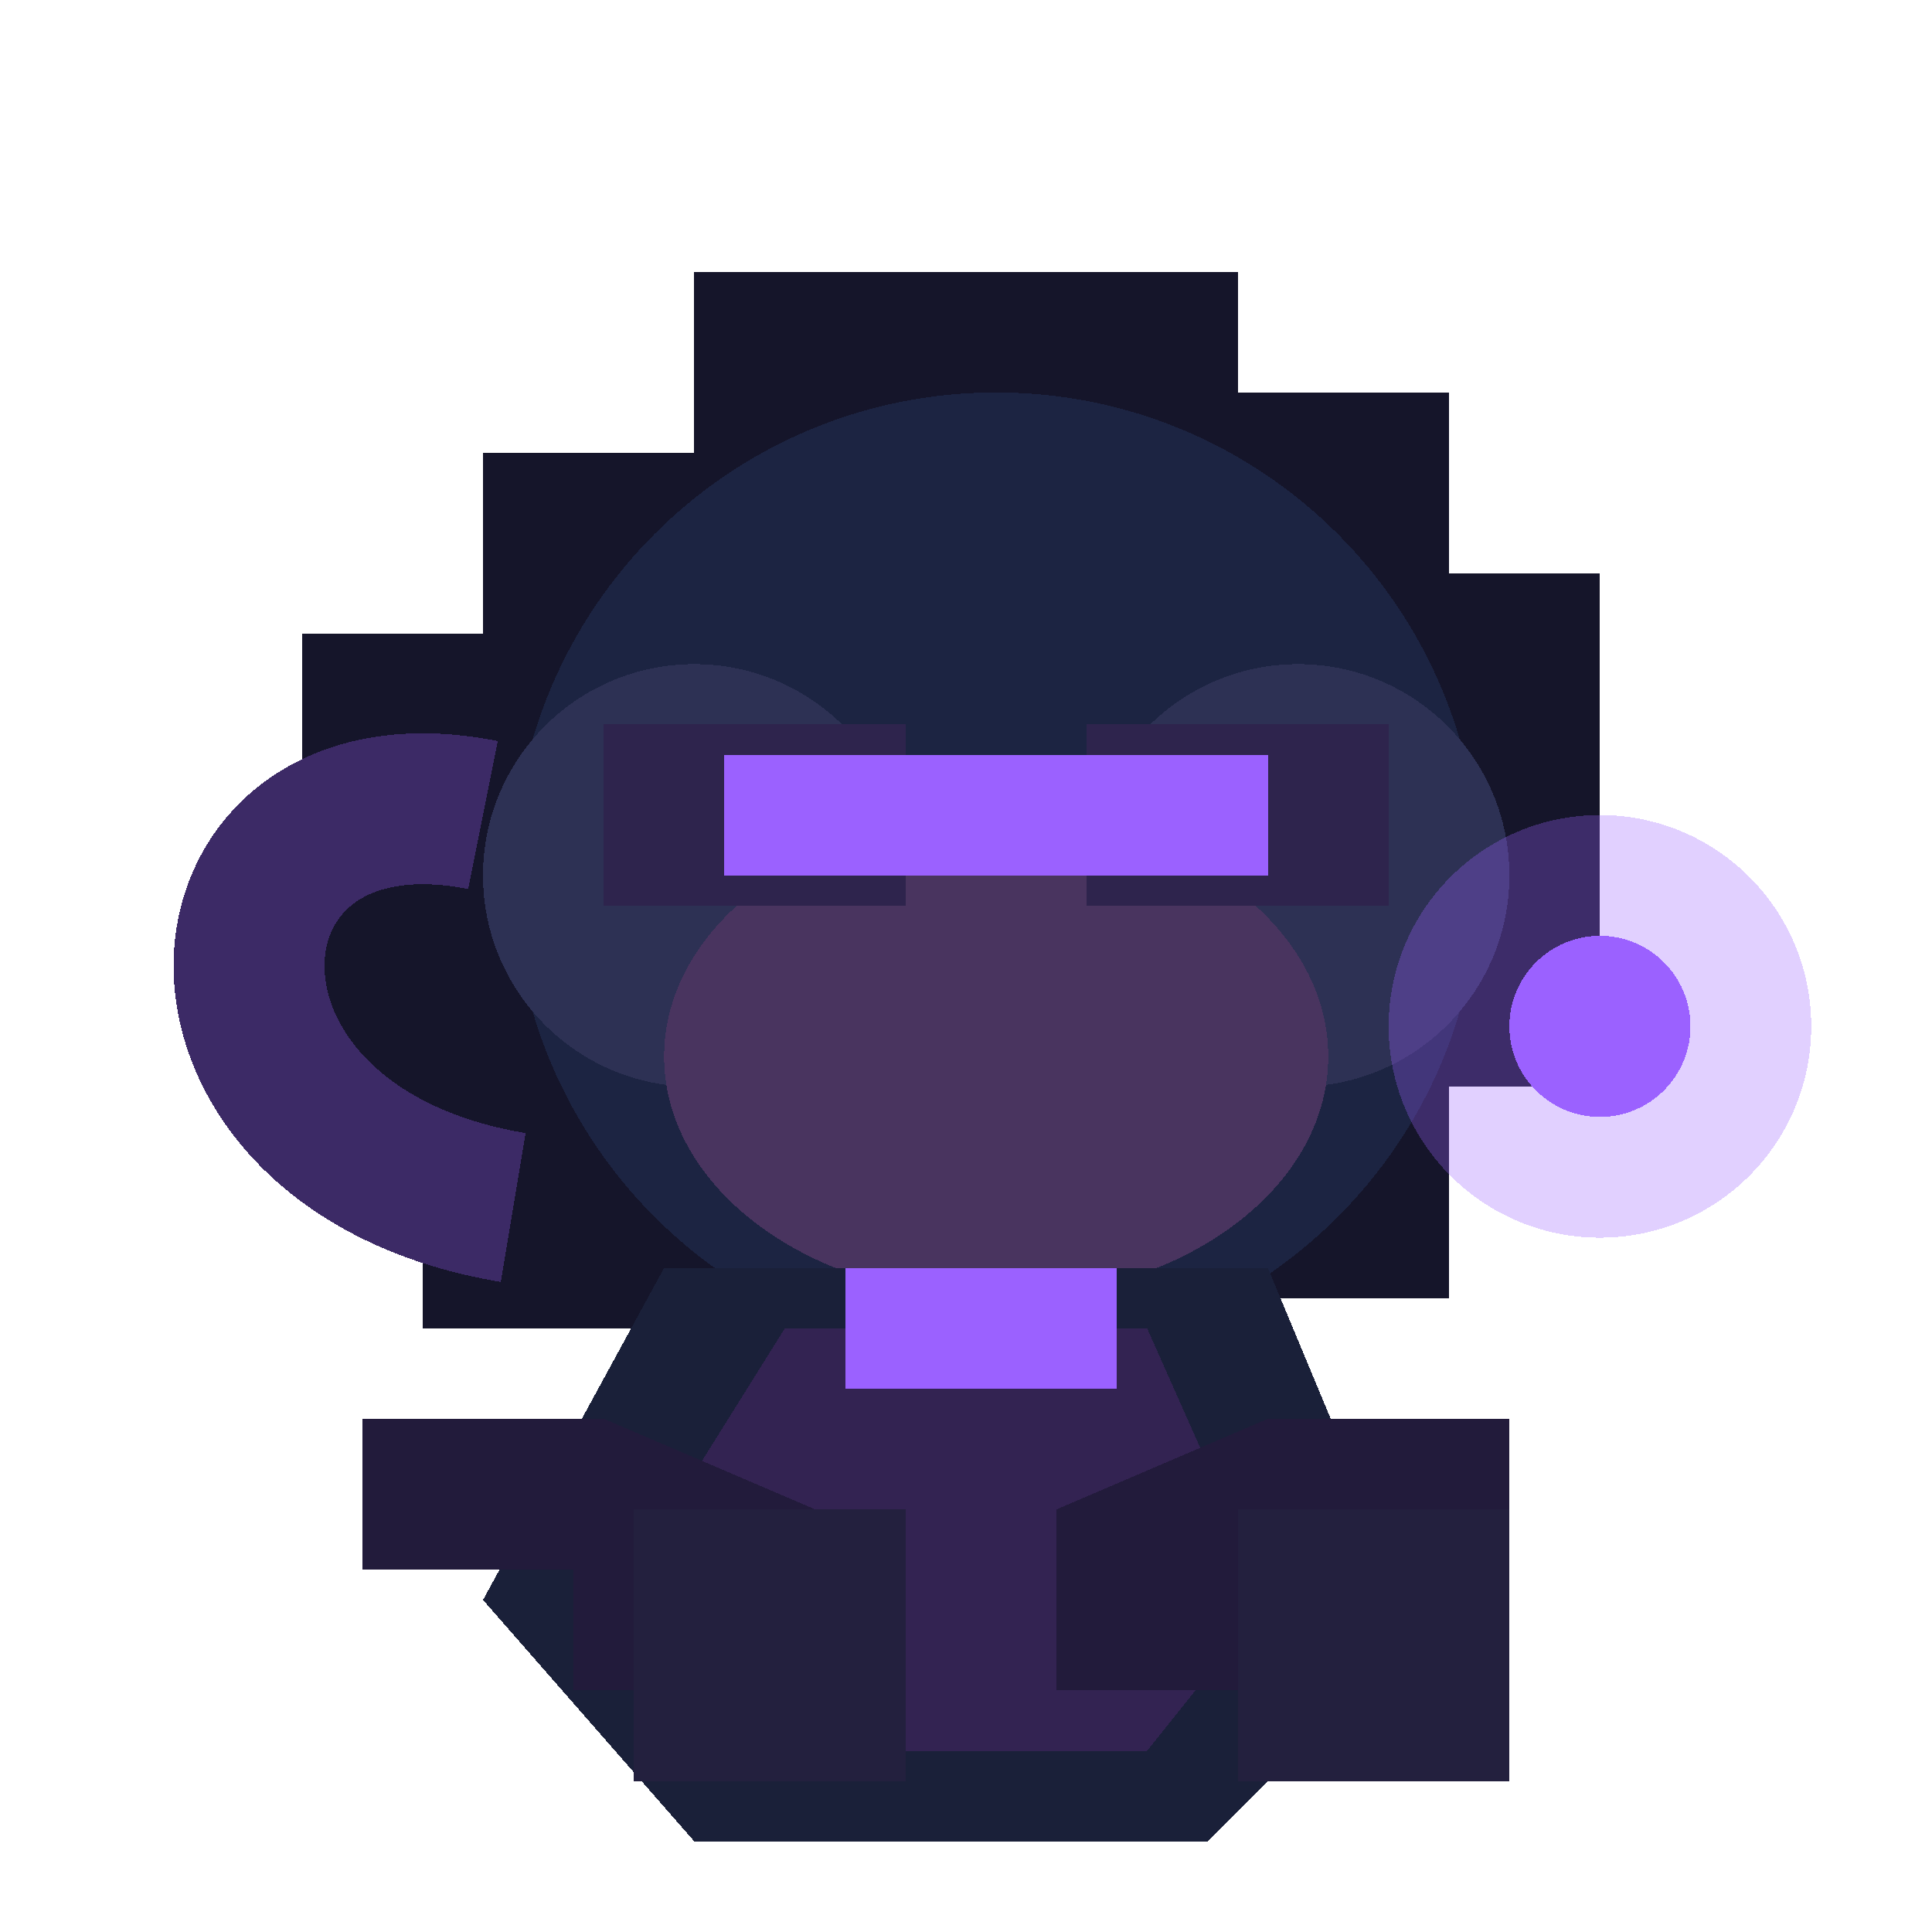
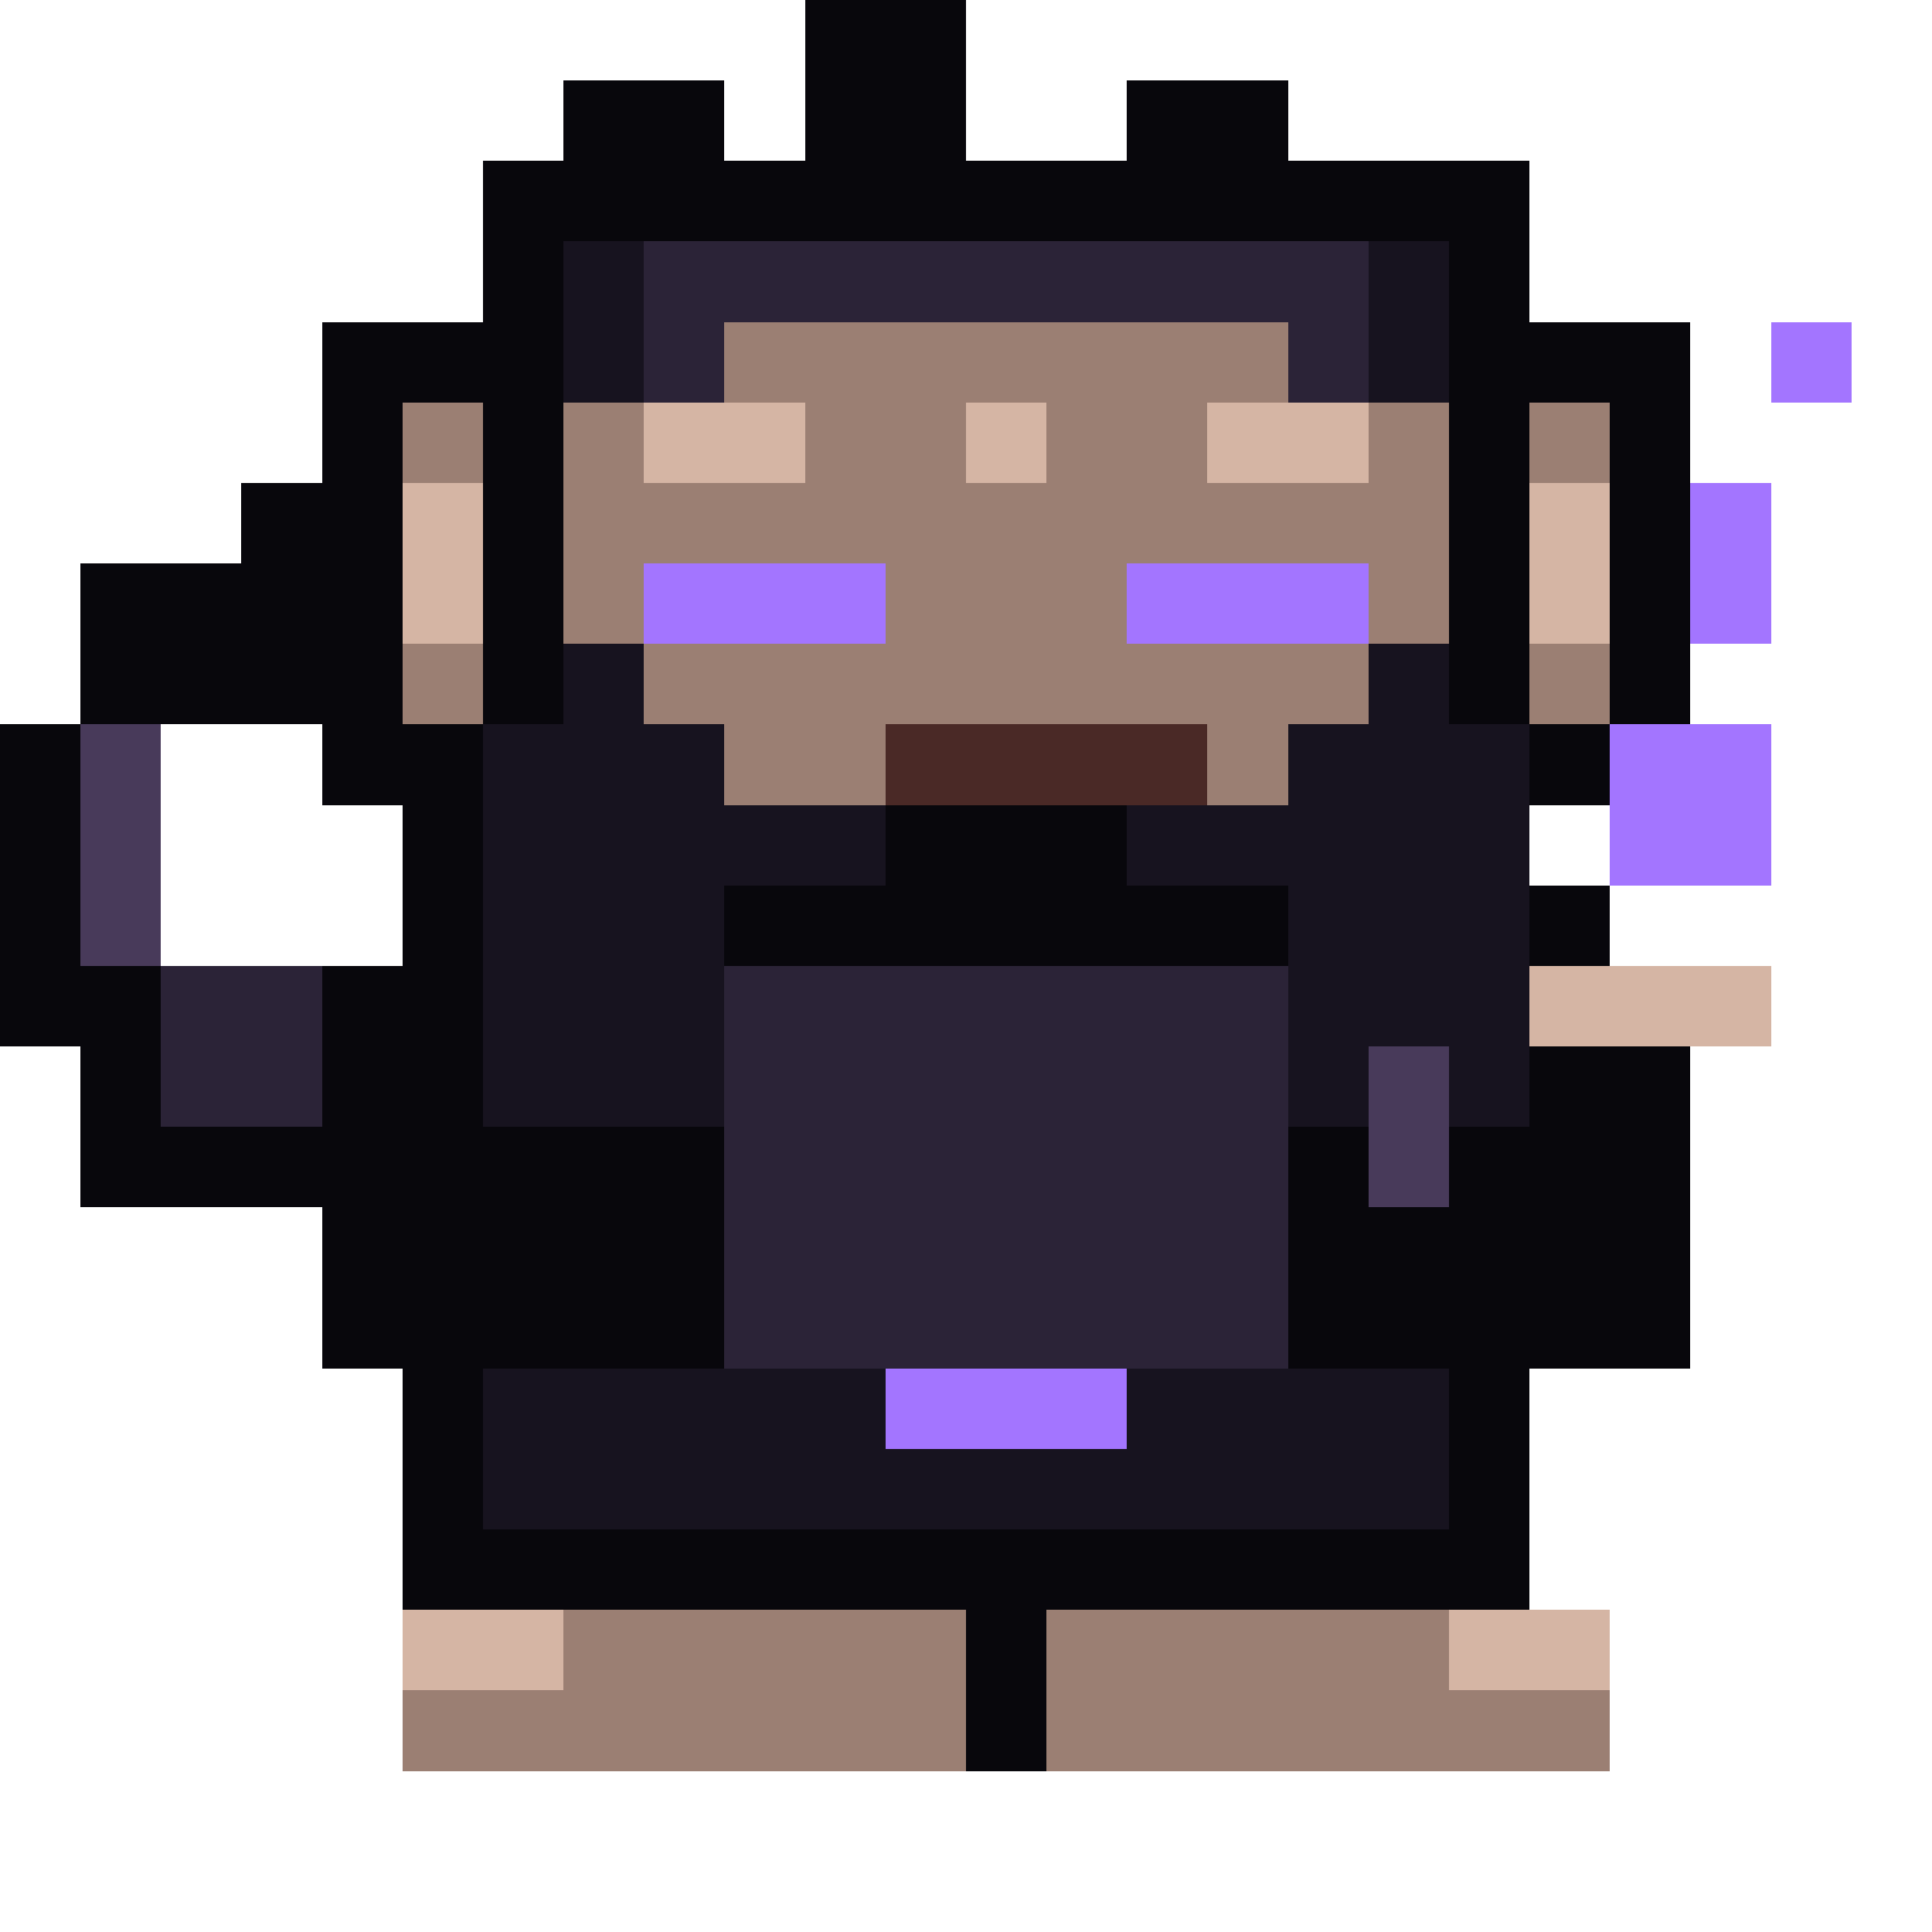
- <svg xmlns="http://www.w3.org/2000/svg" width="64" height="64" viewBox="0 0 64 64" shape-rendering="crispEdges">
-   <rect width="64" height="64" fill="none" />
-   <path fill="#15152a" d="M16 15h7V9h18v4h7v6h5v17h-5v7h-8v5H22v-4h-8v-7h-4V21h6z" />
-   <circle cx="33" cy="29" r="16" fill="#1c2442" />
-   <circle cx="23" cy="29" r="7" fill="#2d3154" />
-   <circle cx="43" cy="29" r="7" fill="#2d3154" />
-   <ellipse cx="33" cy="35" rx="11" ry="8" fill="#49345f" />
-   <circle cx="27" cy="27" r="3" fill="#ffd84d" />
-   <circle cx="39" cy="27" r="3" fill="#ffd84d" />
-   <path fill="#1a2039" d="M22 42h20l5 12-7 7H23l-7-8z" />
-   <path fill="#332352" d="M26 44h12l4 9-4 5H26l-5-6z" />
-   <path fill="#221b3b" d="M20 47h-8v5h7v4h8v-6zM42 47h8v5h-7v4h-8v-6z" />
-   <rect x="21" y="50" width="9" height="9" fill="#23203e" />
-   <rect x="41" y="50" width="9" height="9" fill="#23203e" />
-   <path d="M17 40C5 38 6 25 16 27" fill="none" stroke="#3c2a66" stroke-width="5" />
-   <rect x="28" y="42" width="9" height="4" fill="#9b61ff" />
-   <rect x="20" y="24" width="10" height="6" fill="#2e244d" />
-   <rect x="36" y="24" width="10" height="6" fill="#2e244d" />
-   <rect x="24" y="25" width="18" height="4" fill="#9b61ff" />
-   <circle cx="53" cy="34" r="7" fill="#9b61ff" opacity=".3" />
-   <circle cx="53" cy="34" r="3" fill="#9b61ff" />
+ <svg xmlns="http://www.w3.org/2000/svg" width="24" height="24" viewBox="0 0 24 24" shape-rendering="crispEdges">
+   <rect x="10" y="0" width="2" height="1" fill="#08070c" />
+   <rect x="7" y="1" width="2" height="1" fill="#08070c" />
+   <rect x="10" y="1" width="2" height="1" fill="#08070c" />
+   <rect x="14" y="1" width="2" height="1" fill="#08070c" />
+   <rect x="6" y="2" width="13" height="1" fill="#08070c" />
+   <rect x="6" y="3" width="1" height="1" fill="#08070c" />
+   <rect x="7" y="3" width="1" height="1" fill="#17131f" />
+   <rect x="8" y="3" width="9" height="1" fill="#2b2337" />
+   <rect x="17" y="3" width="1" height="1" fill="#17131f" />
+   <rect x="18" y="3" width="1" height="1" fill="#08070c" />
+   <rect x="4" y="4" width="3" height="1" fill="#08070c" />
+   <rect x="7" y="4" width="1" height="1" fill="#17131f" />
+   <rect x="8" y="4" width="1" height="1" fill="#2b2337" />
+   <rect x="9" y="4" width="7" height="1" fill="#9b7f73" />
+   <rect x="16" y="4" width="1" height="1" fill="#2b2337" />
+   <rect x="17" y="4" width="1" height="1" fill="#17131f" />
+   <rect x="18" y="4" width="3" height="1" fill="#08070c" />
+   <rect x="22" y="4" width="1" height="1" fill="#a375ff" />
+   <rect x="4" y="5" width="1" height="1" fill="#08070c" />
+   <rect x="5" y="5" width="1" height="1" fill="#9b7f73" />
+   <rect x="6" y="5" width="1" height="1" fill="#08070c" />
+   <rect x="7" y="5" width="1" height="1" fill="#9b7f73" />
+   <rect x="8" y="5" width="2" height="1" fill="#d5b5a4" />
+   <rect x="10" y="5" width="2" height="1" fill="#9b7f73" />
+   <rect x="12" y="5" width="1" height="1" fill="#d5b5a4" />
+   <rect x="13" y="5" width="2" height="1" fill="#9b7f73" />
+   <rect x="15" y="5" width="2" height="1" fill="#d5b5a4" />
+   <rect x="17" y="5" width="1" height="1" fill="#9b7f73" />
+   <rect x="18" y="5" width="1" height="1" fill="#08070c" />
+   <rect x="19" y="5" width="1" height="1" fill="#9b7f73" />
+   <rect x="20" y="5" width="1" height="1" fill="#08070c" />
+   <rect x="3" y="6" width="2" height="1" fill="#08070c" />
+   <rect x="5" y="6" width="1" height="1" fill="#d5b5a4" />
+   <rect x="6" y="6" width="1" height="1" fill="#08070c" />
+   <rect x="7" y="6" width="11" height="1" fill="#9b7f73" />
+   <rect x="18" y="6" width="1" height="1" fill="#08070c" />
+   <rect x="19" y="6" width="1" height="1" fill="#d5b5a4" />
+   <rect x="20" y="6" width="1" height="1" fill="#08070c" />
+   <rect x="21" y="6" width="1" height="1" fill="#a375ff" />
+   <rect x="1" y="7" width="4" height="1" fill="#08070c" />
+   <rect x="5" y="7" width="1" height="1" fill="#d5b5a4" />
+   <rect x="6" y="7" width="1" height="1" fill="#08070c" />
+   <rect x="7" y="7" width="1" height="1" fill="#9b7f73" />
+   <rect x="8" y="7" width="3" height="1" fill="#a375ff" />
+   <rect x="11" y="7" width="3" height="1" fill="#9b7f73" />
+   <rect x="14" y="7" width="3" height="1" fill="#a375ff" />
+   <rect x="17" y="7" width="1" height="1" fill="#9b7f73" />
+   <rect x="18" y="7" width="1" height="1" fill="#08070c" />
+   <rect x="19" y="7" width="1" height="1" fill="#d5b5a4" />
+   <rect x="20" y="7" width="1" height="1" fill="#08070c" />
+   <rect x="21" y="7" width="1" height="1" fill="#a375ff" />
+   <rect x="1" y="8" width="4" height="1" fill="#08070c" />
+   <rect x="5" y="8" width="1" height="1" fill="#9b7f73" />
+   <rect x="6" y="8" width="1" height="1" fill="#08070c" />
+   <rect x="7" y="8" width="1" height="1" fill="#17131f" />
+   <rect x="8" y="8" width="9" height="1" fill="#9b7f73" />
+   <rect x="17" y="8" width="1" height="1" fill="#17131f" />
+   <rect x="18" y="8" width="1" height="1" fill="#08070c" />
+   <rect x="19" y="8" width="1" height="1" fill="#9b7f73" />
+   <rect x="20" y="8" width="1" height="1" fill="#08070c" />
+   <rect x="0" y="9" width="1" height="1" fill="#08070c" />
+   <rect x="1" y="9" width="1" height="1" fill="#483a5a" />
+   <rect x="4" y="9" width="2" height="1" fill="#08070c" />
+   <rect x="6" y="9" width="3" height="1" fill="#17131f" />
+   <rect x="9" y="9" width="2" height="1" fill="#9b7f73" />
+   <rect x="11" y="9" width="4" height="1" fill="#4a2926" />
+   <rect x="15" y="9" width="1" height="1" fill="#9b7f73" />
+   <rect x="16" y="9" width="3" height="1" fill="#17131f" />
+   <rect x="19" y="9" width="1" height="1" fill="#08070c" />
+   <rect x="20" y="9" width="2" height="1" fill="#a375ff" />
+   <rect x="0" y="10" width="1" height="1" fill="#08070c" />
+   <rect x="1" y="10" width="1" height="1" fill="#483a5a" />
+   <rect x="5" y="10" width="1" height="1" fill="#08070c" />
+   <rect x="6" y="10" width="5" height="1" fill="#17131f" />
+   <rect x="11" y="10" width="3" height="1" fill="#08070c" />
+   <rect x="14" y="10" width="5" height="1" fill="#17131f" />
+   <rect x="20" y="10" width="2" height="1" fill="#a375ff" />
+   <rect x="0" y="11" width="1" height="1" fill="#08070c" />
+   <rect x="1" y="11" width="1" height="1" fill="#483a5a" />
+   <rect x="5" y="11" width="1" height="1" fill="#08070c" />
+   <rect x="6" y="11" width="3" height="1" fill="#17131f" />
+   <rect x="9" y="11" width="7" height="1" fill="#08070c" />
+   <rect x="16" y="11" width="3" height="1" fill="#17131f" />
+   <rect x="19" y="11" width="1" height="1" fill="#08070c" />
+   <rect x="0" y="12" width="2" height="1" fill="#08070c" />
+   <rect x="2" y="12" width="2" height="1" fill="#2b2337" />
+   <rect x="4" y="12" width="2" height="1" fill="#08070c" />
+   <rect x="6" y="12" width="3" height="1" fill="#17131f" />
+   <rect x="9" y="12" width="7" height="1" fill="#2b2337" />
+   <rect x="16" y="12" width="3" height="1" fill="#17131f" />
+   <rect x="19" y="12" width="3" height="1" fill="#d5b5a4" />
+   <rect x="1" y="13" width="1" height="1" fill="#08070c" />
+   <rect x="2" y="13" width="2" height="1" fill="#2b2337" />
+   <rect x="4" y="13" width="2" height="1" fill="#08070c" />
+   <rect x="6" y="13" width="3" height="1" fill="#17131f" />
+   <rect x="9" y="13" width="7" height="1" fill="#2b2337" />
+   <rect x="16" y="13" width="1" height="1" fill="#17131f" />
+   <rect x="17" y="13" width="1" height="1" fill="#483a5a" />
+   <rect x="18" y="13" width="1" height="1" fill="#17131f" />
+   <rect x="19" y="13" width="2" height="1" fill="#08070c" />
+   <rect x="1" y="14" width="8" height="1" fill="#08070c" />
+   <rect x="9" y="14" width="7" height="1" fill="#2b2337" />
+   <rect x="16" y="14" width="1" height="1" fill="#08070c" />
+   <rect x="17" y="14" width="1" height="1" fill="#483a5a" />
+   <rect x="18" y="14" width="3" height="1" fill="#08070c" />
+   <rect x="4" y="15" width="5" height="1" fill="#08070c" />
+   <rect x="9" y="15" width="7" height="1" fill="#2b2337" />
+   <rect x="16" y="15" width="5" height="1" fill="#08070c" />
+   <rect x="4" y="16" width="5" height="1" fill="#08070c" />
+   <rect x="9" y="16" width="7" height="1" fill="#2b2337" />
+   <rect x="16" y="16" width="5" height="1" fill="#08070c" />
+   <rect x="5" y="17" width="1" height="1" fill="#08070c" />
+   <rect x="6" y="17" width="5" height="1" fill="#17131f" />
+   <rect x="11" y="17" width="3" height="1" fill="#a375ff" />
+   <rect x="14" y="17" width="4" height="1" fill="#17131f" />
+   <rect x="18" y="17" width="1" height="1" fill="#08070c" />
+   <rect x="5" y="18" width="1" height="1" fill="#08070c" />
+   <rect x="6" y="18" width="12" height="1" fill="#17131f" />
+   <rect x="18" y="18" width="1" height="1" fill="#08070c" />
+   <rect x="5" y="19" width="14" height="1" fill="#08070c" />
+   <rect x="5" y="20" width="2" height="1" fill="#d5b5a4" />
+   <rect x="7" y="20" width="5" height="1" fill="#9b7f73" />
+   <rect x="12" y="20" width="1" height="1" fill="#08070c" />
+   <rect x="13" y="20" width="5" height="1" fill="#9b7f73" />
+   <rect x="18" y="20" width="2" height="1" fill="#d5b5a4" />
+   <rect x="5" y="21" width="7" height="1" fill="#9b7f73" />
+   <rect x="12" y="21" width="1" height="1" fill="#08070c" />
+   <rect x="13" y="21" width="7" height="1" fill="#9b7f73" />
</svg>
